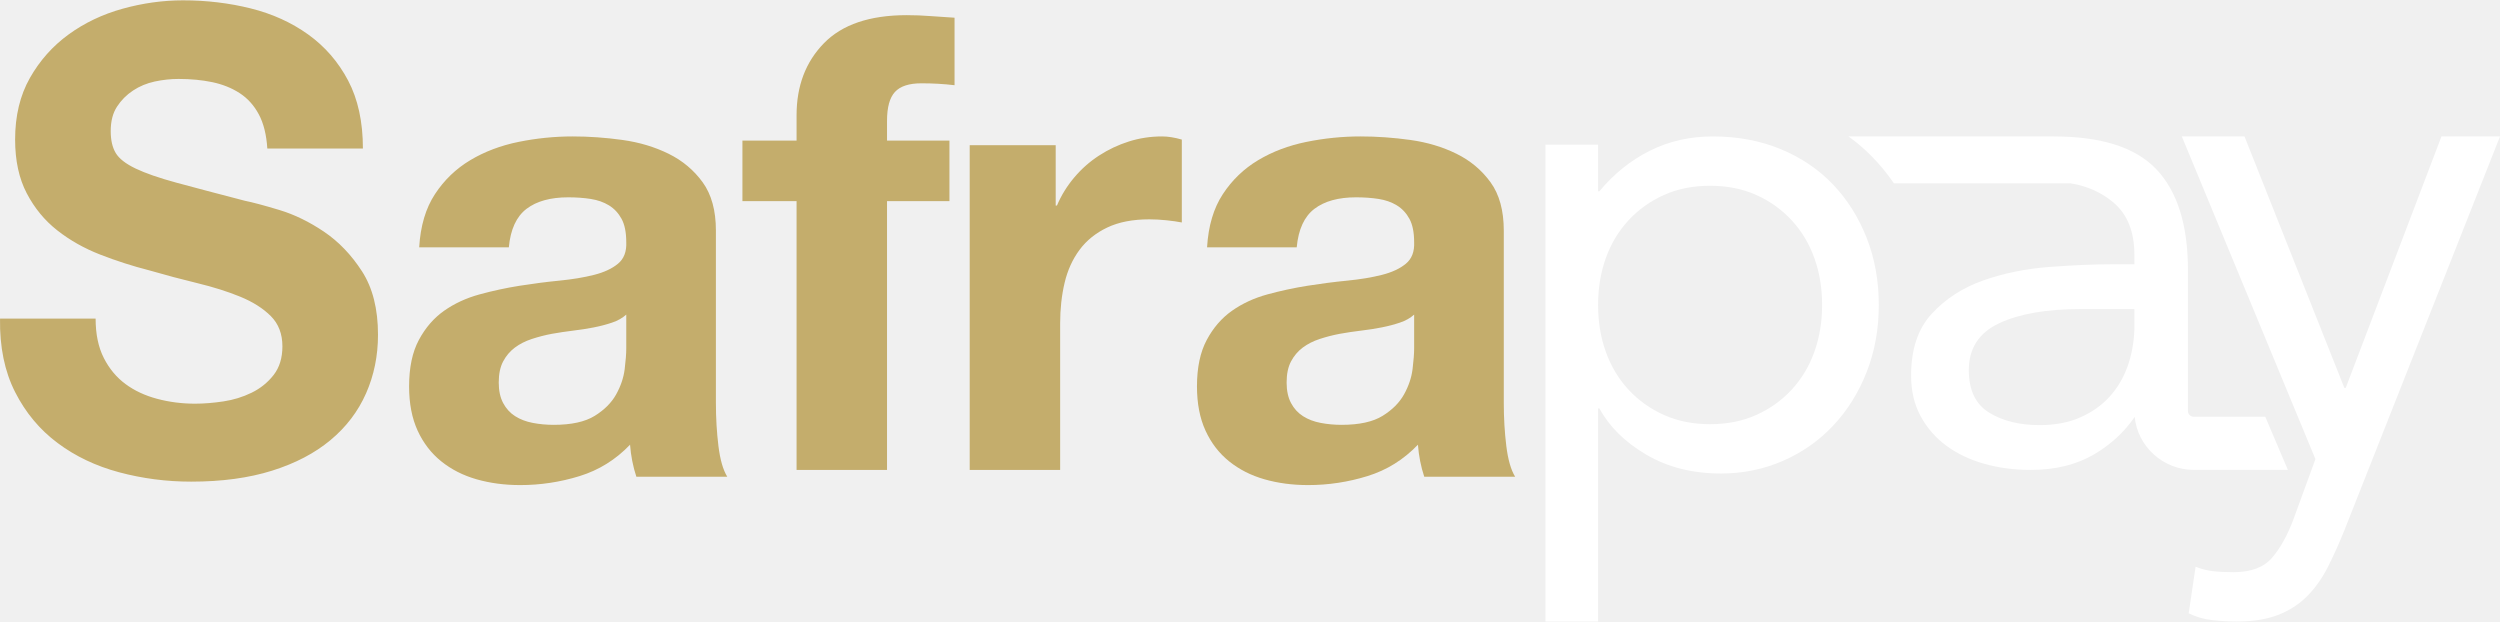
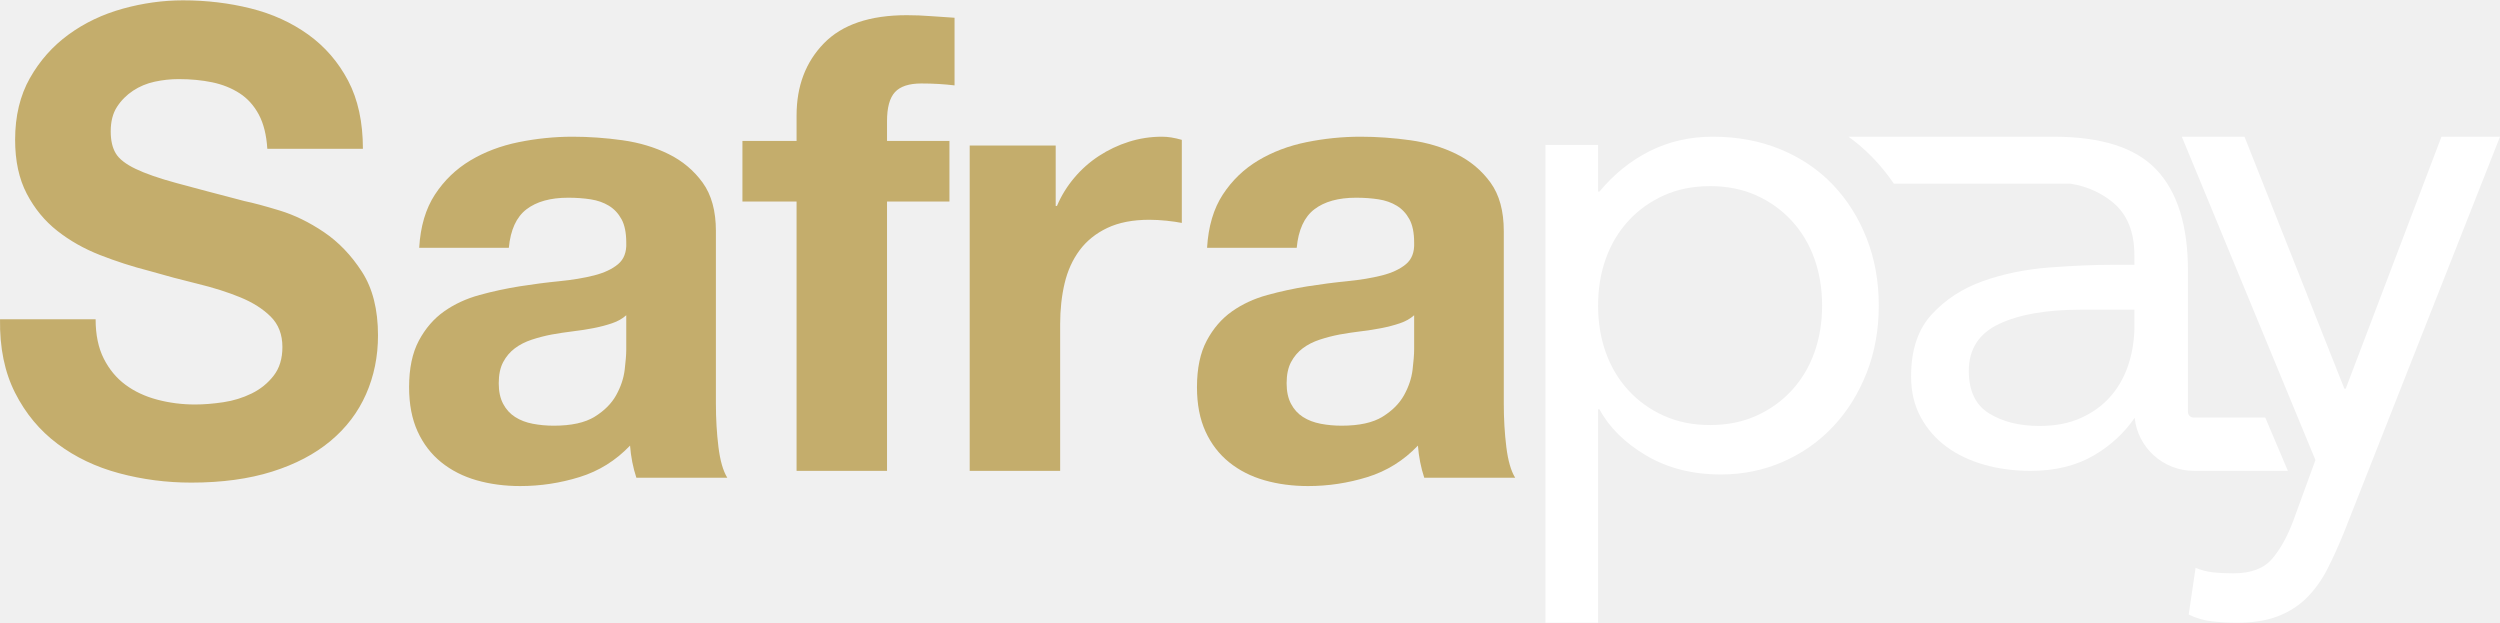
- <svg xmlns="http://www.w3.org/2000/svg" width="716" height="178" viewBox="0 0 716 178" fill="none">
+ <svg xmlns="http://www.w3.org/2000/svg" width="558" height="139" viewBox="0 0 558 139" fill="none">
  <g clip-path="url(#clip0_1457_748)">
-     <path fill-rule="evenodd" clip-rule="evenodd" d="M457.692 87.345C457.692 92.185 458.432 96.664 459.914 100.786C461.394 104.907 463.553 108.505 466.388 111.579C469.22 114.653 472.602 117.072 476.534 118.838C480.463 120.604 484.874 121.488 489.772 121.488C494.666 121.488 499.077 120.604 503.009 118.838C506.938 117.072 510.32 114.653 513.155 111.579C515.988 108.505 518.146 104.907 519.629 100.786C521.108 96.664 521.851 92.185 521.851 87.345C521.851 82.506 521.108 78.024 519.629 73.902C518.146 69.782 515.988 66.186 513.155 63.111C510.32 60.039 506.938 57.616 503.009 55.85C499.077 54.084 494.666 53.201 489.772 53.201C484.874 53.201 480.463 54.084 476.534 55.85C472.602 57.616 469.22 60.039 466.388 63.111C463.553 66.186 461.394 69.782 459.914 73.902C458.432 78.024 457.692 82.506 457.692 87.345ZM442.618 41.428H457.692V54.771H458.078C462.2 49.801 466.998 45.941 472.476 43.194C477.95 40.447 483.974 39.073 490.544 39.073C497.628 39.073 504.103 40.285 509.966 42.703C515.828 45.126 520.819 48.492 524.944 52.809C529.065 57.125 532.287 62.228 534.606 68.114C536.925 74.001 538.085 80.412 538.085 87.345C538.085 94.28 536.925 100.687 534.606 106.574C532.287 112.461 529.099 117.563 525.04 121.879C520.982 126.197 516.181 129.567 510.644 131.986C505.102 134.404 499.175 135.615 492.863 135.615C484.747 135.615 477.627 133.817 471.51 130.22C465.389 126.622 460.911 122.207 458.078 116.974H457.692V178H442.618V41.428ZM671.423 151.902C669.845 155.827 668.232 159.389 666.59 162.596C664.945 165.801 662.972 168.547 660.673 170.838C658.37 173.125 655.609 174.892 652.388 176.137C649.164 177.378 645.254 178 640.652 178C638.415 178 636.082 177.868 633.651 177.608C631.215 177.345 628.947 176.691 626.844 175.646L628.817 162.302C630.396 162.956 632.038 163.382 633.749 163.578C635.456 163.774 637.429 163.873 639.666 163.873C644.662 163.873 648.345 162.498 650.711 159.752C653.079 157.005 655.115 153.34 656.826 148.763L663.138 131.495L624.873 39.073H642.823L671.423 111.088H671.817L699.235 39.073H716L671.423 151.902Z" fill="white" />
-     <path fill-rule="evenodd" clip-rule="evenodd" d="M29.726 102.512C31.287 105.588 33.358 108.079 35.941 109.985C38.522 111.894 41.552 113.307 45.037 114.23C48.518 115.152 52.121 115.614 55.845 115.614C58.366 115.614 61.069 115.399 63.95 114.968C66.832 114.538 69.533 113.707 72.055 112.477C74.577 111.248 76.677 109.557 78.36 107.402C80.04 105.252 80.882 102.512 80.882 99.19C80.882 95.624 79.769 92.733 77.549 90.517C75.326 88.303 72.415 86.457 68.814 84.98C65.211 83.505 61.127 82.213 56.564 81.106C52 79.999 47.379 78.77 42.696 77.415C37.892 76.186 33.208 74.679 28.647 72.894C24.082 71.112 20 68.805 16.399 65.974C12.796 63.146 9.882 59.607 7.662 55.363C5.438 51.119 4.329 45.984 4.329 39.954C4.329 33.19 5.739 27.315 8.562 22.331C11.382 17.35 15.076 13.197 19.639 9.876C24.202 6.554 29.367 4.094 35.13 2.494C40.893 0.897 46.658 0.095 52.422 0.095C59.146 0.095 65.6 0.865 71.785 2.402C77.968 3.941 83.463 6.433 88.267 9.876C93.069 13.322 96.882 17.718 99.705 23.07C102.523 28.42 103.936 34.911 103.936 42.538H76.558C76.316 38.602 75.506 35.341 74.127 32.758C72.744 30.175 70.913 28.144 68.632 26.668C66.351 25.192 63.738 24.148 60.798 23.531C57.854 22.917 54.643 22.609 51.16 22.609C48.879 22.609 46.596 22.857 44.316 23.346C42.035 23.84 39.963 24.701 38.102 25.93C36.24 27.161 34.709 28.698 33.51 30.543C32.307 32.389 31.709 34.728 31.709 37.556C31.709 40.14 32.187 42.233 33.149 43.83C34.108 45.43 36.001 46.907 38.824 48.259C41.643 49.614 45.546 50.966 50.531 52.319C55.513 53.673 62.027 55.395 70.075 57.485C72.475 57.978 75.806 58.869 80.071 60.161C84.332 61.453 88.565 63.514 92.768 66.343C96.972 69.174 100.605 72.957 103.667 77.692C106.729 82.429 108.259 88.487 108.259 95.869C108.259 101.898 107.117 107.494 104.836 112.662C102.554 117.829 99.164 122.289 94.66 126.039C90.158 129.794 84.574 132.716 77.91 134.805C71.246 136.895 63.528 137.942 54.764 137.942C47.676 137.942 40.805 137.048 34.14 135.266C27.476 133.485 21.591 130.685 16.488 126.87C11.382 123.058 7.33 118.198 4.329 112.291C1.327 106.387 -0.115 99.375 0.007 91.255H27.385C27.385 95.684 28.165 99.438 29.726 102.512ZM179.361 90.102C178.276 91.083 176.922 91.846 175.293 92.397C173.666 92.948 171.918 93.407 170.049 93.774C168.18 94.14 166.221 94.447 164.174 94.69C162.123 94.938 160.075 95.242 158.026 95.609C156.096 95.976 154.198 96.466 152.331 97.076C150.46 97.691 148.834 98.517 147.45 99.555C146.062 100.596 144.946 101.913 144.104 103.501C143.259 105.093 142.838 107.112 142.838 109.559C142.838 111.884 143.259 113.844 144.104 115.433C144.946 117.024 146.094 118.278 147.54 119.196C148.986 120.114 150.673 120.756 152.602 121.123C154.528 121.49 156.517 121.673 158.569 121.673C163.632 121.673 167.548 120.818 170.322 119.104C173.093 117.391 175.141 115.34 176.468 112.954C177.794 110.568 178.607 108.153 178.91 105.704C179.209 103.258 179.361 101.299 179.361 99.829V90.102ZM120.056 70.828C120.418 64.711 121.924 59.632 124.577 55.594C127.227 51.556 130.603 48.314 134.702 45.865C138.799 43.42 143.409 41.674 148.534 40.634C153.656 39.597 158.809 39.074 163.993 39.074C168.694 39.074 173.453 39.412 178.276 40.083C183.096 40.757 187.497 42.074 191.475 44.031C195.453 45.989 198.707 48.71 201.24 52.199C203.77 55.686 205.036 60.306 205.036 66.056V115.433C205.036 119.718 205.276 123.816 205.759 127.731C206.24 131.649 207.084 134.585 208.291 136.541H182.254C181.771 135.074 181.379 133.575 181.08 132.044C180.777 130.515 180.566 128.955 180.446 127.364C176.348 131.649 171.525 134.645 165.981 136.357C160.436 138.07 154.771 138.927 148.986 138.927C144.525 138.927 140.367 138.376 136.51 137.276C132.652 136.174 129.278 134.462 126.385 132.136C123.492 129.813 121.232 126.876 119.605 123.325C117.978 119.777 117.164 115.556 117.164 110.661C117.164 105.276 118.096 100.84 119.967 97.353C121.834 93.866 124.243 91.083 127.198 89C130.151 86.922 133.527 85.361 137.324 84.32C141.121 83.282 144.946 82.456 148.804 81.842C152.662 81.231 156.458 80.741 160.196 80.374C163.931 80.006 167.247 79.456 170.14 78.722C173.032 77.988 175.322 76.918 177.011 75.509C178.697 74.105 179.481 72.053 179.361 69.361C179.361 66.547 178.91 64.313 178.006 62.66C177.102 61.008 175.896 59.724 174.39 58.806C172.881 57.888 171.134 57.277 169.146 56.971C167.157 56.666 165.016 56.512 162.728 56.512C157.666 56.512 153.686 57.613 150.794 59.816C147.901 62.018 146.211 65.69 145.731 70.828H120.056ZM212.63 57.607V40.277H228.138V32.98C228.138 24.589 230.752 17.72 235.982 12.368C241.211 7.018 249.118 4.342 259.699 4.342C262.008 4.342 264.32 4.432 266.631 4.615C268.941 4.798 271.192 4.951 273.382 5.071V24.407C270.34 24.042 267.18 23.86 263.895 23.86C260.366 23.86 257.843 24.68 256.325 26.322C254.802 27.964 254.044 30.732 254.044 34.622V40.277H271.922V57.607H254.044V134.586H228.138V57.607H212.63ZM302.35 41.592V58.86H302.716C303.93 55.982 305.572 53.316 307.641 50.856C309.708 48.4 312.079 46.3 314.756 44.56C317.43 42.823 320.289 41.474 323.331 40.513C326.369 39.554 329.533 39.074 332.818 39.074C334.519 39.074 336.404 39.375 338.473 39.973V63.716C337.256 63.477 335.795 63.268 334.095 63.087C332.39 62.907 330.747 62.818 329.168 62.818C324.425 62.818 320.412 63.598 317.128 65.156C313.843 66.715 311.199 68.843 309.192 71.541C307.186 74.238 305.754 77.387 304.905 80.984C304.052 84.581 303.627 88.48 303.627 92.676V134.586H277.721V41.592H302.35Z" fill="#C4AD6C" />
-     <path fill-rule="evenodd" clip-rule="evenodd" d="M604.199 113.593C601.975 116.051 599.19 118.032 595.843 119.515C592.504 121.013 588.595 121.75 584.124 121.75C578.361 121.75 573.536 120.554 569.668 118.159C565.8 115.765 563.865 111.714 563.865 106.006C563.865 99.791 566.755 95.312 572.518 92.6C578.296 89.873 586.106 88.517 595.939 88.517H611.286V94.353C611.158 98.102 610.507 101.63 609.328 104.944C608.14 108.242 606.438 111.135 604.199 113.593ZM648.771 119.348H628.255C627.363 119.348 626.633 118.636 626.633 117.747V77.435C626.633 64.481 623.615 54.825 617.578 48.475C611.543 42.134 601.71 39.073 588.073 39.073H529.406C531.87 40.841 534.014 42.688 536.116 44.828C538.437 47.191 540.532 49.752 542.41 52.503H592.985C598.058 53.288 602.168 55.364 605.29 57.996C609.287 61.374 611.286 66.36 611.286 72.964V75.683H605.379C599.744 75.683 593.539 75.945 586.789 76.467C580.03 76.99 573.738 78.284 567.894 80.352C562.067 82.429 557.171 85.6 553.246 89.873C549.297 94.146 547.338 100.045 547.338 107.569C547.338 111.968 548.246 115.853 550.084 119.221C551.922 122.599 554.385 125.413 557.468 127.681C560.55 129.94 564.162 131.667 568.296 132.833C572.429 133.998 576.843 134.585 581.572 134.585C588.659 134.585 594.719 133.088 599.784 130.107C604.552 127.292 608.413 123.724 611.374 119.404C612.217 127.902 619.53 134.577 628.327 134.577H655.249L648.771 119.348Z" fill="white" />
-     <path fill-rule="evenodd" clip-rule="evenodd" d="M405.01 90.102C403.925 91.083 402.57 91.846 400.942 92.397C399.316 92.947 397.566 93.406 395.699 93.773C393.829 94.14 391.871 94.447 389.822 94.689C387.772 94.937 385.725 95.241 383.675 95.609C381.745 95.976 379.847 96.465 377.98 97.076C376.11 97.69 374.483 98.516 373.098 99.555C371.711 100.596 370.596 101.913 369.754 103.501C368.909 105.093 368.488 107.112 368.488 109.559C368.488 111.884 368.909 113.844 369.754 115.433C370.596 117.024 371.742 118.277 373.189 119.195C374.635 120.113 376.322 120.756 378.252 121.123C380.178 121.489 382.166 121.673 384.219 121.673C389.281 121.673 393.197 120.818 395.97 119.104C398.742 117.391 400.79 115.34 402.118 112.954C403.443 110.567 404.256 108.153 404.559 105.704C404.858 103.257 405.01 101.299 405.01 99.829V90.102ZM345.705 70.828C346.067 64.71 347.574 59.632 350.226 55.594C352.875 51.556 356.251 48.314 360.351 45.865C364.448 43.419 369.058 41.674 374.184 40.634C379.306 39.596 384.458 39.073 389.641 39.073C394.343 39.073 399.103 39.412 403.925 40.083C408.745 40.757 413.147 42.074 417.124 44.03C421.102 45.989 424.356 48.71 426.888 52.198C429.419 55.686 430.685 60.306 430.685 66.056V115.433C430.685 119.718 430.925 123.816 431.408 127.731C431.89 131.648 432.733 134.585 433.939 136.541H407.903C407.421 135.073 407.028 133.575 406.729 132.044C406.426 130.515 406.214 128.955 406.096 127.363C401.997 131.648 397.175 134.645 391.631 136.357C386.086 138.07 380.42 138.927 374.635 138.927C370.175 138.927 366.016 138.376 362.159 137.276C358.3 136.174 354.926 134.461 352.033 132.136C349.141 129.812 346.88 126.876 345.255 123.324C343.627 119.777 342.812 115.556 342.812 110.66C342.812 105.276 343.746 100.84 345.616 97.353C347.482 93.865 349.892 91.083 352.847 89C355.8 86.921 359.176 85.361 362.974 84.319C366.77 83.282 370.596 82.456 374.454 81.842C378.311 81.231 382.107 80.74 385.845 80.374C389.58 80.006 392.897 79.456 395.789 78.722C398.682 77.987 400.971 76.917 402.66 75.509C404.346 74.104 405.13 72.053 405.01 69.36C405.01 66.547 404.559 64.312 403.655 62.66C402.751 61.008 401.544 59.724 400.038 58.806C398.529 57.888 396.784 57.277 394.794 56.971C392.806 56.666 390.665 56.512 388.377 56.512C383.314 56.512 379.336 57.612 376.443 59.816C373.551 62.018 371.86 65.689 371.38 70.828H345.705Z" fill="#C4AD6C" />
+     <path fill-rule="evenodd" clip-rule="evenodd" d="M356.693 68.207C356.693 71.987 357.269 75.485 358.425 78.704C359.578 81.921 361.26 84.731 363.47 87.132C365.677 89.532 368.313 91.421 371.377 92.8C374.439 94.18 377.877 94.87 381.693 94.87C385.508 94.87 388.946 94.18 392.01 92.8C395.072 91.421 397.708 89.532 399.917 87.132C402.124 84.731 403.807 81.921 404.962 78.704C406.115 75.485 406.694 71.987 406.694 68.207C406.694 64.429 406.115 60.929 404.962 57.71C403.807 54.492 402.124 51.685 399.917 49.283C397.708 46.884 395.072 44.992 392.01 43.614C388.946 42.234 385.508 41.545 381.693 41.545C377.877 41.545 374.439 42.234 371.377 43.614C368.313 44.992 365.677 46.884 363.47 49.283C361.26 51.685 359.578 54.492 358.425 57.71C357.269 60.929 356.693 64.429 356.693 68.207ZM344.945 32.351H356.693V42.77H356.994C360.206 38.889 363.945 35.876 368.214 33.73C372.481 31.585 377.176 30.512 382.296 30.512C387.816 30.512 392.862 31.458 397.432 33.347C402 35.239 405.89 37.867 409.104 41.239C412.316 44.609 414.827 48.593 416.635 53.19C418.442 57.788 419.345 62.794 419.345 68.207C419.345 73.623 418.442 78.626 416.635 83.224C414.827 87.82 412.342 91.805 409.179 95.175C406.016 98.547 402.275 101.179 397.96 103.068C393.641 104.956 389.022 105.902 384.103 105.902C377.778 105.902 372.228 104.497 367.461 101.688C362.691 98.879 359.202 95.432 356.994 91.345H356.693V139H344.945V32.351ZM523.26 118.62C522.03 121.685 520.773 124.467 519.493 126.971C518.211 129.474 516.674 131.618 514.882 133.407C513.087 135.193 510.935 136.573 508.426 137.545C505.913 138.514 502.865 139 499.279 139C497.535 139 495.717 138.897 493.823 138.694C491.925 138.488 490.157 137.978 488.518 137.162L490.056 126.742C491.286 127.252 492.566 127.585 493.899 127.738C495.23 127.891 496.767 127.968 498.511 127.968C502.404 127.968 505.274 126.895 507.119 124.75C508.964 122.605 510.551 119.743 511.884 116.169L516.803 102.684L486.982 30.512H500.971L523.26 86.748H523.567L544.934 30.512H558L523.26 118.62Z" fill="white" />
+     <path fill-rule="evenodd" clip-rule="evenodd" d="M23.166 80.052C24.383 82.454 25.997 84.399 28.01 85.887C30.021 87.378 32.383 88.481 35.099 89.203C37.812 89.922 40.62 90.283 43.521 90.283C45.486 90.283 47.593 90.115 49.838 89.778C52.084 89.443 54.189 88.794 56.155 87.833C58.12 86.874 59.756 85.553 61.068 83.87C62.377 82.191 63.033 80.052 63.033 77.457C63.033 74.673 62.167 72.415 60.436 70.684C58.703 68.956 56.435 67.514 53.628 66.361C50.821 65.209 47.638 64.2 44.082 63.336C40.525 62.471 36.924 61.512 33.274 60.453C29.53 59.494 25.88 58.317 22.325 56.923C18.768 55.532 15.587 53.73 12.78 51.519C9.972 49.311 7.701 46.547 5.971 43.233C4.238 39.919 3.374 35.909 3.374 31.2C3.374 25.919 4.473 21.33 6.672 17.439C8.871 13.549 11.749 10.306 15.305 7.712C18.861 5.118 22.886 3.197 27.378 1.947C31.869 0.7 36.362 0.074 40.854 0.074C46.094 0.074 51.124 0.676 55.944 1.876C60.763 3.078 65.045 5.024 68.789 7.712C72.531 10.403 75.503 13.836 77.703 18.015C79.899 22.194 81.001 27.262 81.001 33.218H59.664C59.476 30.144 58.844 27.598 57.77 25.581C56.692 23.564 55.265 21.978 53.487 20.825C51.709 19.673 49.673 18.858 47.382 18.375C45.087 17.896 42.585 17.656 39.871 17.656C38.092 17.656 36.313 17.849 34.537 18.231C32.759 18.616 31.145 19.289 29.694 20.248C28.243 21.21 27.049 22.41 26.115 23.851C25.178 25.292 24.712 27.119 24.712 29.327C24.712 31.345 25.084 32.98 25.834 34.227C26.581 35.476 28.056 36.629 30.257 37.685C32.453 38.743 35.496 39.8 39.38 40.856C43.263 41.913 48.34 43.258 54.611 44.89C56.482 45.275 59.078 45.971 62.401 46.98C65.722 47.989 69.021 49.598 72.297 51.807C75.573 54.018 78.405 56.972 80.791 60.669C83.177 64.369 84.37 69.1 84.37 74.864C84.37 79.572 83.48 83.942 81.702 87.977C79.924 92.012 77.281 95.496 73.771 98.424C70.263 101.356 65.911 103.638 60.717 105.269C55.524 106.902 49.509 107.719 42.679 107.719C37.156 107.719 31.801 107.021 26.606 105.629C21.413 104.238 16.826 102.052 12.85 99.073C8.871 96.096 5.712 92.301 3.374 87.688C1.034 83.078 -0.09 77.602 0.005 71.261H21.342C21.342 74.719 21.95 77.651 23.166 80.052ZM139.781 70.361C138.936 71.127 137.88 71.723 136.611 72.153C135.343 72.583 133.981 72.941 132.524 73.228C131.067 73.514 129.541 73.754 127.945 73.943C126.347 74.137 124.751 74.374 123.154 74.661C121.65 74.948 120.171 75.33 118.716 75.807C117.258 76.287 115.99 76.932 114.912 77.743C113.83 78.556 112.961 79.584 112.305 80.824C111.646 82.067 111.318 83.644 111.318 85.555C111.318 87.371 111.646 88.901 112.305 90.142C112.961 91.384 113.855 92.363 114.983 93.08C116.109 93.797 117.424 94.299 118.927 94.585C120.429 94.871 121.978 95.015 123.578 95.015C127.523 95.015 130.575 94.347 132.737 93.008C134.896 91.671 136.493 90.069 137.527 88.206C138.56 86.342 139.193 84.457 139.43 82.545C139.663 80.634 139.781 79.105 139.781 77.957V70.361ZM93.563 55.31C93.845 50.532 95.019 46.567 97.086 43.413C99.152 40.26 101.783 37.729 104.977 35.816C108.17 33.906 111.763 32.544 115.757 31.731C119.749 30.921 123.765 30.512 127.804 30.512C131.468 30.512 135.177 30.777 138.936 31.301C142.692 31.828 146.122 32.856 149.222 34.383C152.322 35.913 154.858 38.038 156.832 40.762C158.804 43.485 159.79 47.093 159.79 51.583V90.142C159.79 93.488 159.978 96.688 160.354 99.745C160.729 102.804 161.387 105.097 162.327 106.625H142.036C141.66 105.479 141.354 104.309 141.121 103.113C140.885 101.919 140.72 100.701 140.627 99.458C137.433 102.804 133.675 105.144 129.354 106.481C125.033 107.819 120.618 108.488 116.109 108.488C112.633 108.488 109.392 108.058 106.386 107.199C103.379 106.338 100.75 105.001 98.496 103.185C96.241 101.371 94.48 99.078 93.212 96.304C91.944 93.534 91.309 90.238 91.309 86.415C91.309 82.21 92.036 78.746 93.494 76.023C94.949 73.3 96.826 71.127 99.129 69.5C101.43 67.877 104.061 66.658 107.021 65.845C109.98 65.035 112.961 64.39 115.968 63.91C118.974 63.433 121.933 63.05 124.845 62.764C127.756 62.477 130.341 62.047 132.595 61.474C134.849 60.901 136.634 60.065 137.95 58.965C139.264 57.868 139.875 56.267 139.781 54.164C139.781 51.967 139.43 50.222 138.725 48.932C138.021 47.641 137.081 46.638 135.907 45.922C134.731 45.205 133.37 44.728 131.82 44.489C130.27 44.251 128.602 44.13 126.819 44.13C122.874 44.13 119.772 44.99 117.518 46.71C115.264 48.43 113.947 51.297 113.572 55.31H93.563ZM165.709 44.985V31.453H177.795V25.754C177.795 19.202 179.832 13.838 183.907 9.658C187.983 5.48 194.145 3.391 202.391 3.391C204.191 3.391 205.992 3.461 207.794 3.604C209.593 3.747 211.348 3.866 213.055 3.96V19.059C210.684 18.774 208.221 18.632 205.661 18.632C202.911 18.632 200.944 19.273 199.762 20.555C198.575 21.837 197.984 23.999 197.984 27.037V31.453H211.917V44.985H197.984V105.098H177.795V44.985H165.709ZM235.63 32.479V45.964H235.915C236.862 43.717 238.141 41.634 239.754 39.713C241.365 37.795 243.212 36.156 245.298 34.797C247.382 33.44 249.61 32.387 251.981 31.637C254.349 30.888 256.815 30.512 259.375 30.512C260.701 30.512 262.169 30.748 263.782 31.215V49.756C262.834 49.57 261.695 49.406 260.37 49.264C259.041 49.124 257.761 49.054 256.531 49.054C252.834 49.054 249.707 49.664 247.147 50.88C244.587 52.098 242.527 53.759 240.962 55.866C239.399 57.973 238.283 60.431 237.621 63.24C236.957 66.049 236.626 69.094 236.626 72.371V105.098H216.436V32.479H235.63Z" fill="#C4AD6C" />
+     <path fill-rule="evenodd" clip-rule="evenodd" d="M470.87 88.705C469.137 90.624 466.967 92.171 464.358 93.329C461.756 94.499 458.709 95.074 455.225 95.074C450.734 95.074 446.974 94.141 443.959 92.27C440.945 90.401 439.436 87.237 439.436 82.78C439.436 77.927 441.689 74.429 446.18 72.311C450.683 70.182 456.77 69.123 464.433 69.123H476.393V73.68C476.293 76.608 475.786 79.363 474.867 81.951C473.941 84.526 472.615 86.785 470.87 88.705ZM505.606 93.199H489.617C488.923 93.199 488.354 92.642 488.354 91.948V60.468C488.354 50.353 486.001 42.813 481.297 37.854C476.593 32.902 468.931 30.512 458.303 30.512H412.582C414.502 31.892 416.173 33.335 417.811 35.006C419.62 36.851 421.252 38.851 422.716 40.999H462.131C466.084 41.612 469.287 43.234 471.721 45.289C474.835 47.927 476.393 51.82 476.393 56.977V59.101H471.789C467.398 59.101 462.563 59.305 457.302 59.713C452.035 60.122 447.131 61.131 442.577 62.747C438.035 64.369 434.22 66.845 431.161 70.182C428.083 73.518 426.556 78.125 426.556 84C426.556 87.436 427.264 90.469 428.696 93.099C430.129 95.737 432.049 97.935 434.451 99.706C436.853 101.47 439.668 102.819 442.89 103.729C446.111 104.639 449.551 105.098 453.236 105.098C458.759 105.098 463.482 103.928 467.429 101.6C471.145 99.402 474.154 96.616 476.462 93.243C477.119 99.879 482.818 105.091 489.674 105.091H510.655L505.606 93.199Z" fill="white" />
+     <path fill-rule="evenodd" clip-rule="evenodd" d="M315.637 70.36C314.791 71.126 313.735 71.722 312.466 72.152C311.198 72.582 309.835 72.941 308.38 73.228C306.922 73.514 305.396 73.753 303.8 73.943C302.202 74.136 300.607 74.374 299.009 74.66C297.505 74.947 296.026 75.33 294.571 75.807C293.113 76.286 291.846 76.931 290.767 77.742C289.685 78.555 288.816 79.584 288.16 80.824C287.501 82.067 287.173 83.643 287.173 85.554C287.173 87.37 287.501 88.9 288.16 90.141C288.816 91.384 289.71 92.363 290.837 93.079C291.964 93.796 293.279 94.298 294.783 94.585C296.284 94.871 297.833 95.014 299.433 95.014C303.378 95.014 306.43 94.347 308.591 93.008C310.751 91.671 312.347 90.069 313.382 88.206C314.415 86.342 315.049 84.457 315.285 82.544C315.518 80.633 315.637 79.104 315.637 77.957V70.36ZM269.418 55.31C269.701 50.532 270.874 46.566 272.941 43.413C275.006 40.26 277.637 37.728 280.832 35.816C284.025 33.906 287.617 32.543 291.612 31.731C295.604 30.921 299.619 30.512 303.659 30.512C307.323 30.512 311.032 30.777 314.791 31.301C318.547 31.827 321.977 32.855 325.077 34.383C328.177 35.912 330.713 38.038 332.687 40.761C334.659 43.485 335.646 47.093 335.646 51.583V90.141C335.646 93.487 335.833 96.688 336.209 99.745C336.584 102.804 337.241 105.097 338.182 106.625H317.891C317.515 105.479 317.209 104.309 316.976 103.113C316.74 101.919 316.575 100.7 316.482 99.458C313.288 102.804 309.53 105.144 305.209 106.481C300.888 107.819 296.472 108.488 291.964 108.488C288.488 108.488 285.247 108.058 282.241 107.198C279.234 106.338 276.604 105.001 274.35 103.185C272.096 101.37 270.334 99.077 269.067 96.304C267.799 93.534 267.164 90.238 267.164 86.414C267.164 82.21 267.891 78.746 269.349 76.022C270.803 73.299 272.681 71.126 274.984 69.5C277.286 67.877 279.916 66.658 282.876 65.845C285.834 65.035 288.816 64.39 291.823 63.91C294.829 63.433 297.787 63.05 300.701 62.764C303.611 62.477 306.196 62.047 308.45 61.474C310.704 60.9 312.489 60.065 313.805 58.965C315.119 57.868 315.73 56.266 315.637 54.163C315.637 51.967 315.285 50.221 314.58 48.931C313.876 47.641 312.935 46.638 311.761 45.921C310.585 45.204 309.225 44.727 307.675 44.488C306.125 44.25 304.457 44.13 302.674 44.13C298.728 44.13 295.628 44.989 293.373 46.71C291.119 48.429 289.801 51.297 289.428 55.31H269.418Z" fill="#C4AD6C" />
  </g>
  <defs>
    <clipPath id="clip0_1457_748">
-       <rect width="716" height="178" fill="white" />
+       <rect width="558" height="139" fill="white" />
    </clipPath>
  </defs>
</svg>
